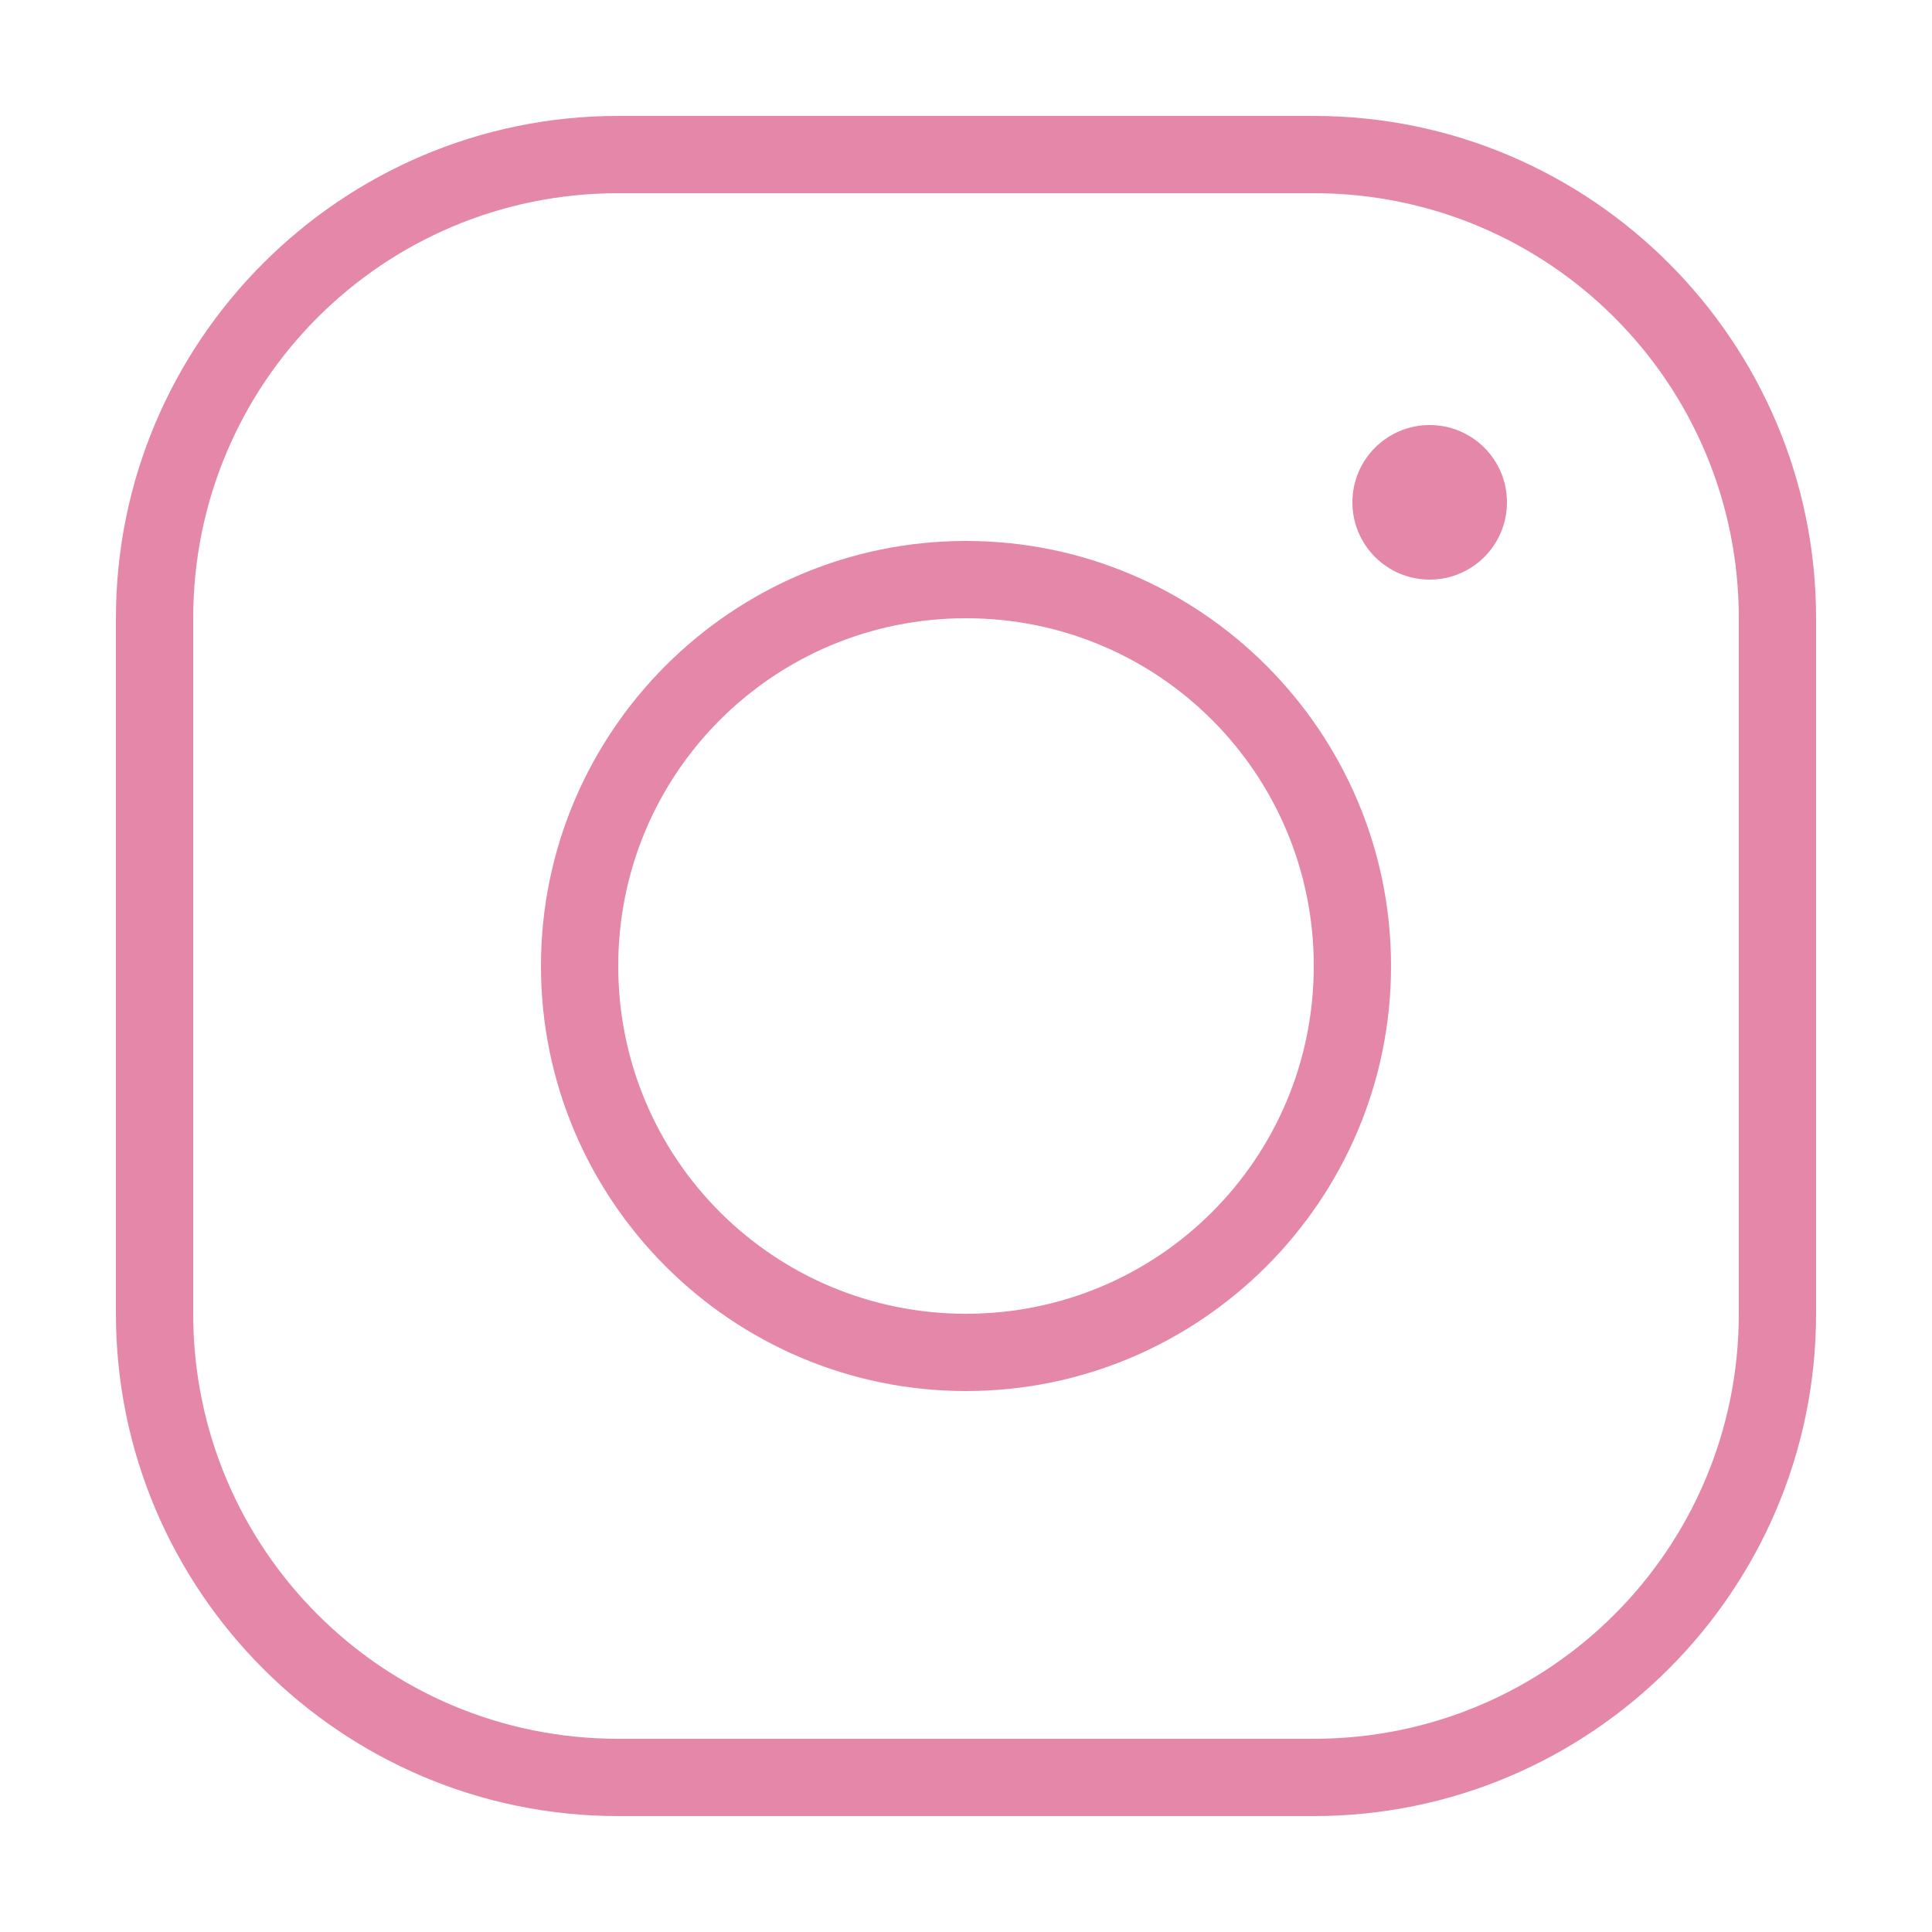
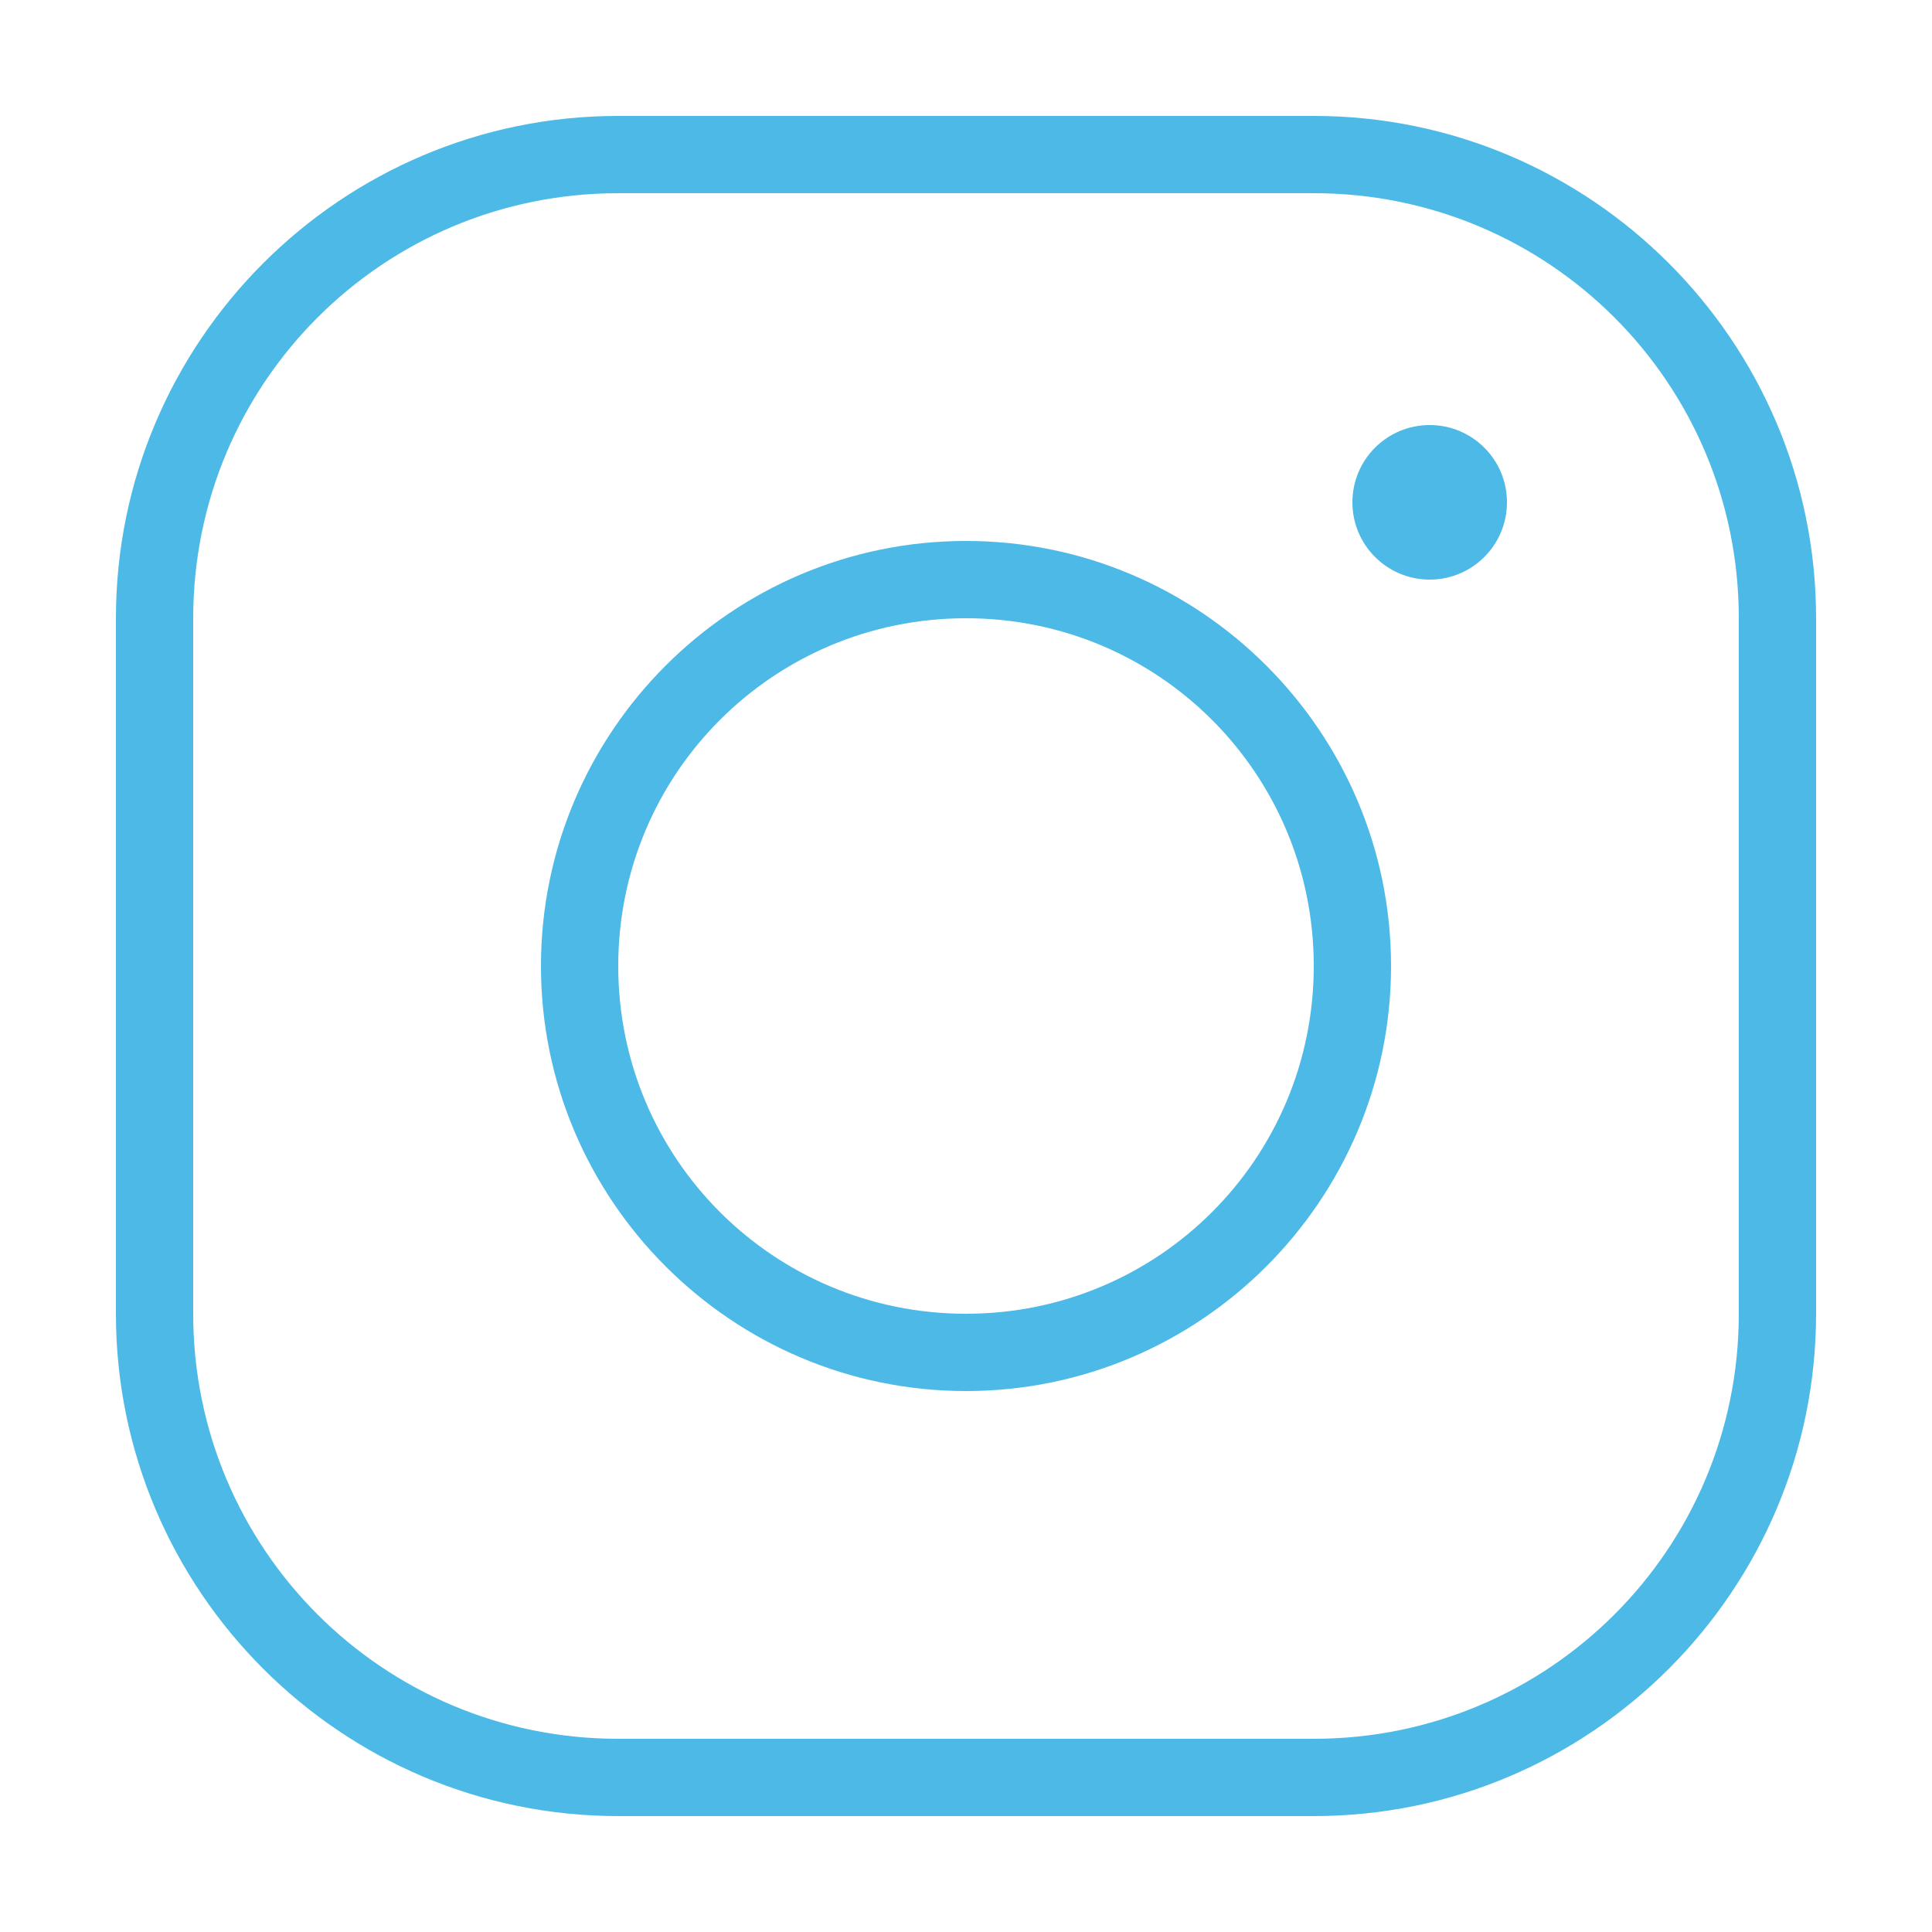
<svg xmlns="http://www.w3.org/2000/svg" viewBox="0,0,256,256" width="50px" height="50px">
-   <g fill="#e587a8" fill-rule="nonzero" stroke="none" stroke-width="1" stroke-linecap="butt" stroke-linejoin="miter" stroke-miterlimit="10" stroke-dasharray="" stroke-dashoffset="0" font-family="none" font-weight="none" font-size="none" text-anchor="none" style="mix-blend-mode: normal">
+   <g fill="#4CB9E7" fill-rule="nonzero" stroke="none" stroke-width="1" stroke-linecap="butt" stroke-linejoin="miter" stroke-miterlimit="10" stroke-dasharray="" stroke-dashoffset="0" font-family="none" font-weight="none" font-size="none" text-anchor="none" style="mix-blend-mode: normal">
    <g transform="scale(5.12,5.12)">
      <path d="M16,3c-7.168,0 -13,5.832 -13,13v18c0,7.168 5.832,13 13,13h18c7.168,0 13,-5.832 13,-13v-18c0,-7.168 -5.832,-13 -13,-13zM16,5h18c6.086,0 11,4.914 11,11v18c0,6.086 -4.914,11 -11,11h-18c-6.086,0 -11,-4.914 -11,-11v-18c0,-6.086 4.914,-11 11,-11zM37,11c-1.105,0 -2,0.895 -2,2c0,1.105 0.895,2 2,2c1.105,0 2,-0.895 2,-2c0,-1.105 -0.895,-2 -2,-2zM25,14c-6.063,0 -11,4.937 -11,11c0,6.063 4.937,11 11,11c6.063,0 11,-4.937 11,-11c0,-6.063 -4.937,-11 -11,-11zM25,16c4.982,0 9,4.018 9,9c0,4.982 -4.018,9 -9,9c-4.982,0 -9,-4.018 -9,-9c0,-4.982 4.018,-9 9,-9z" />
    </g>
  </g>
</svg>
